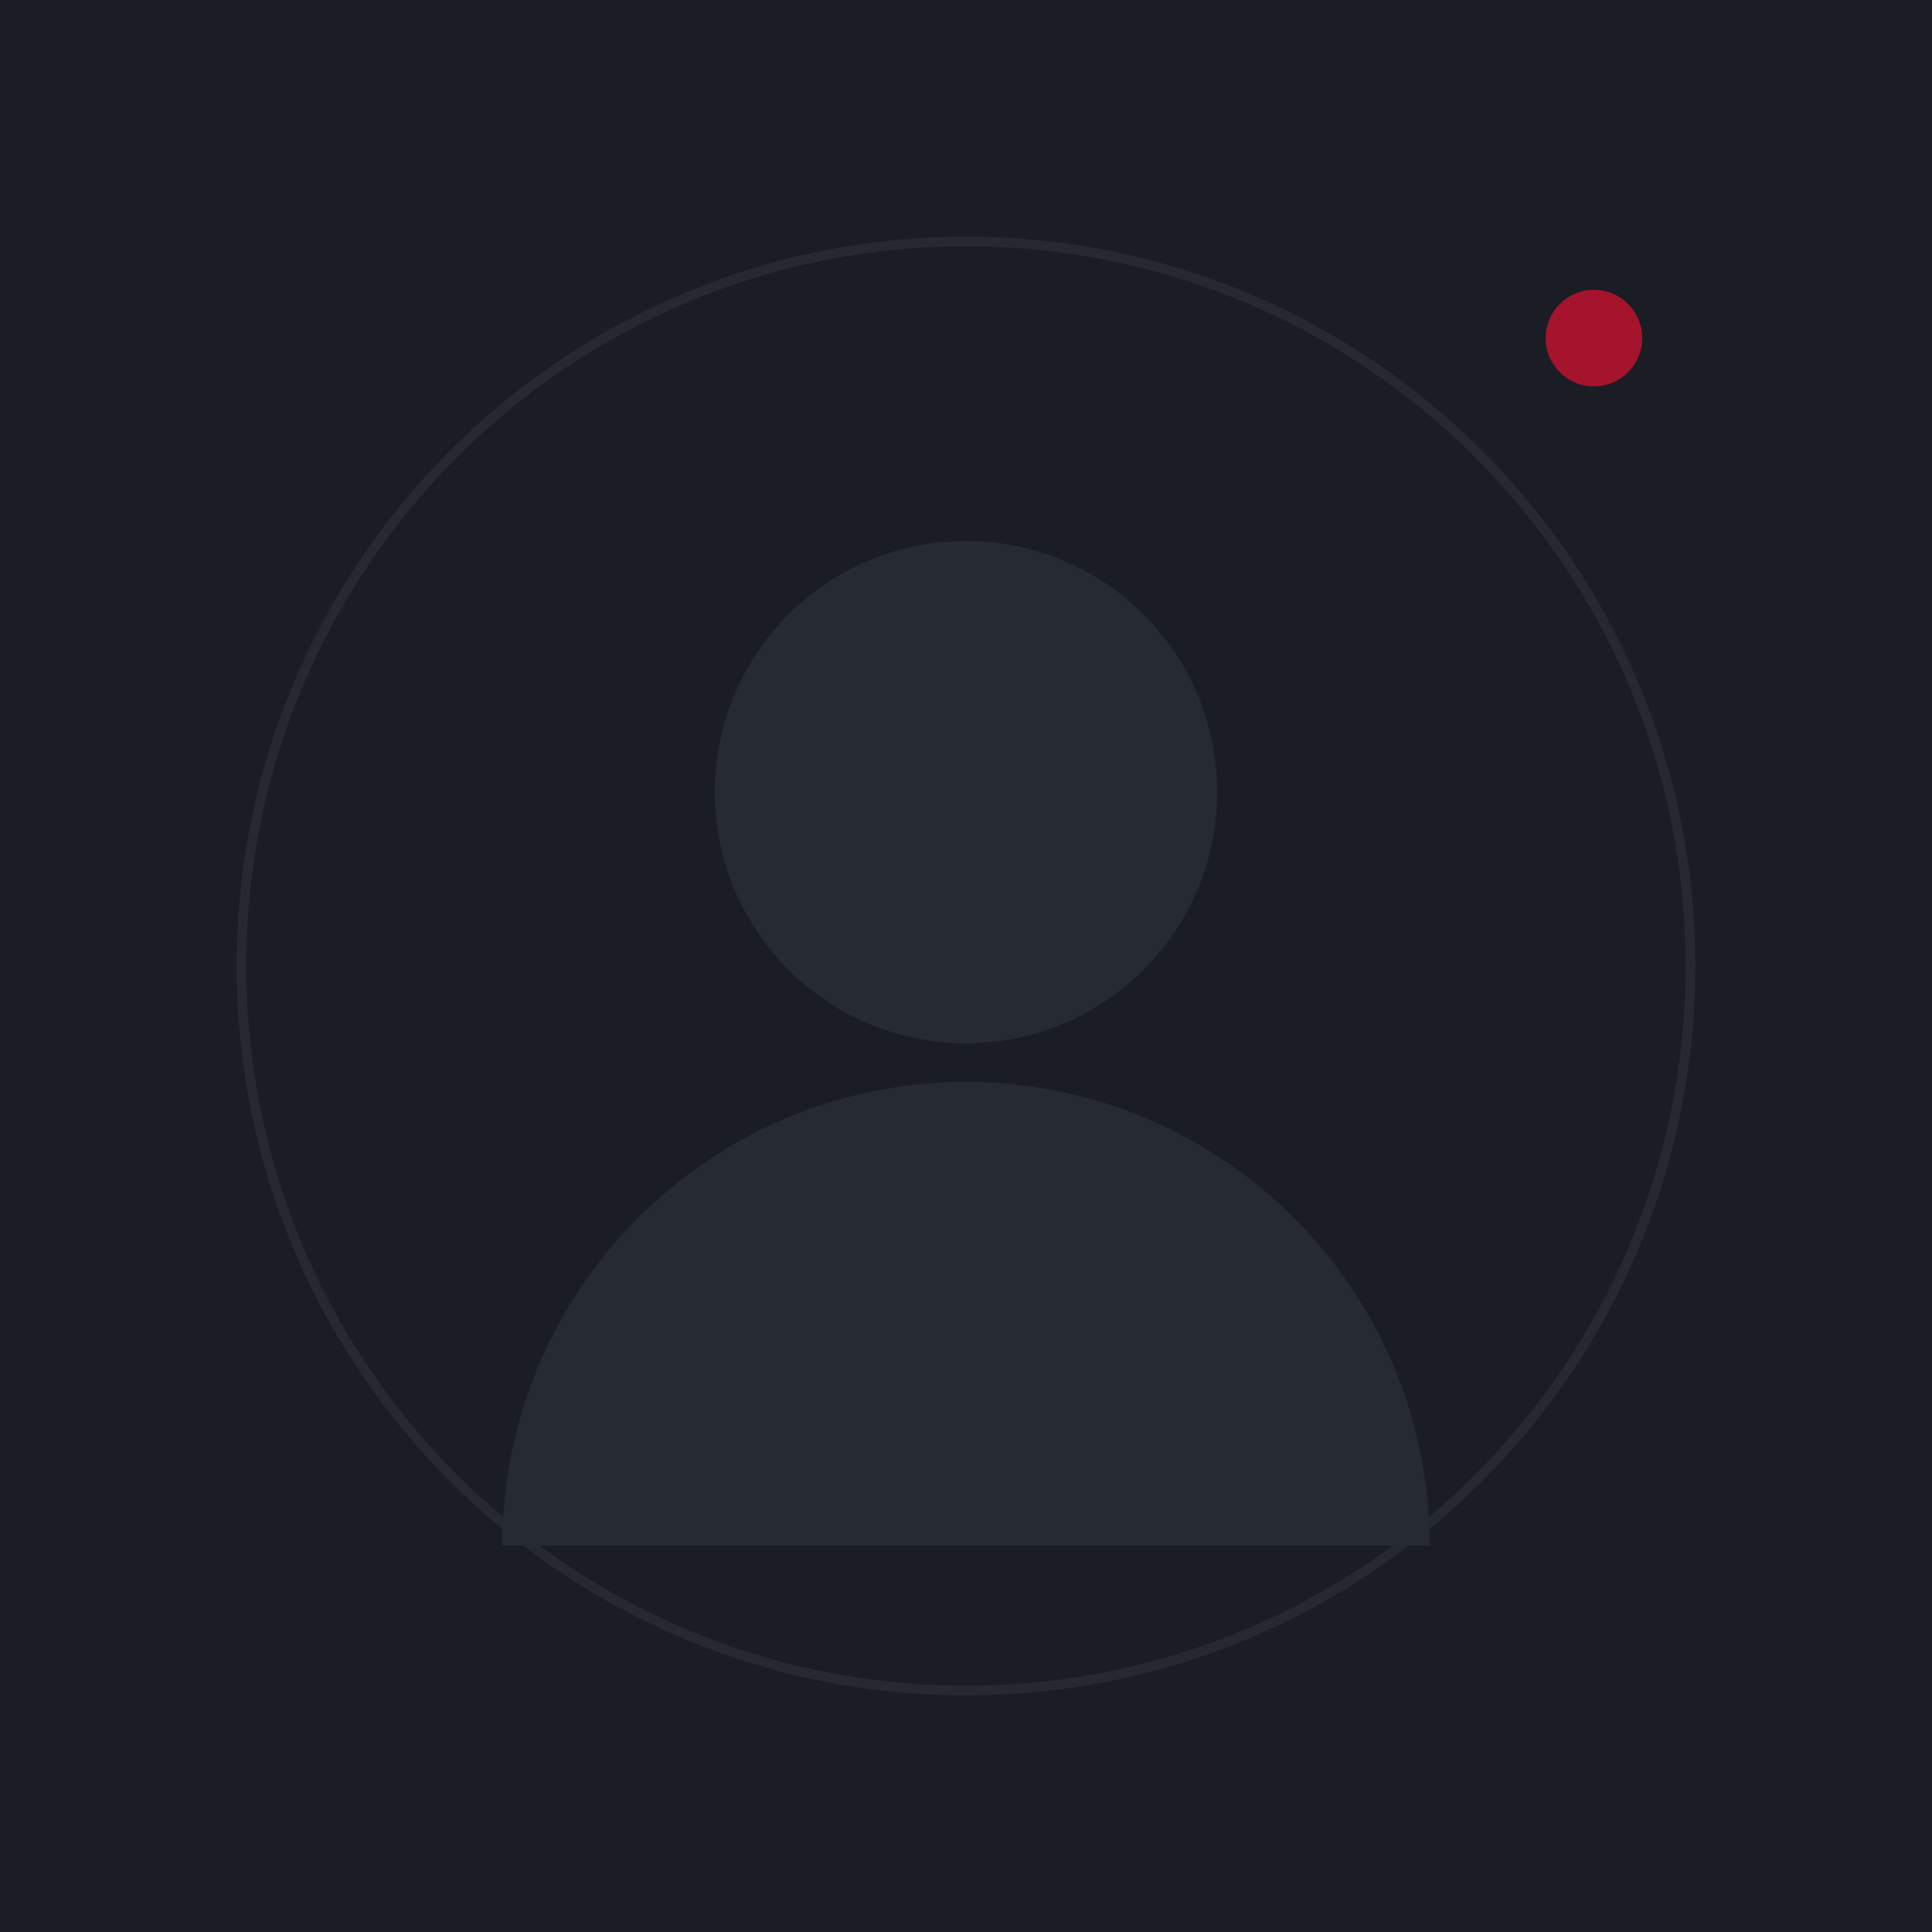
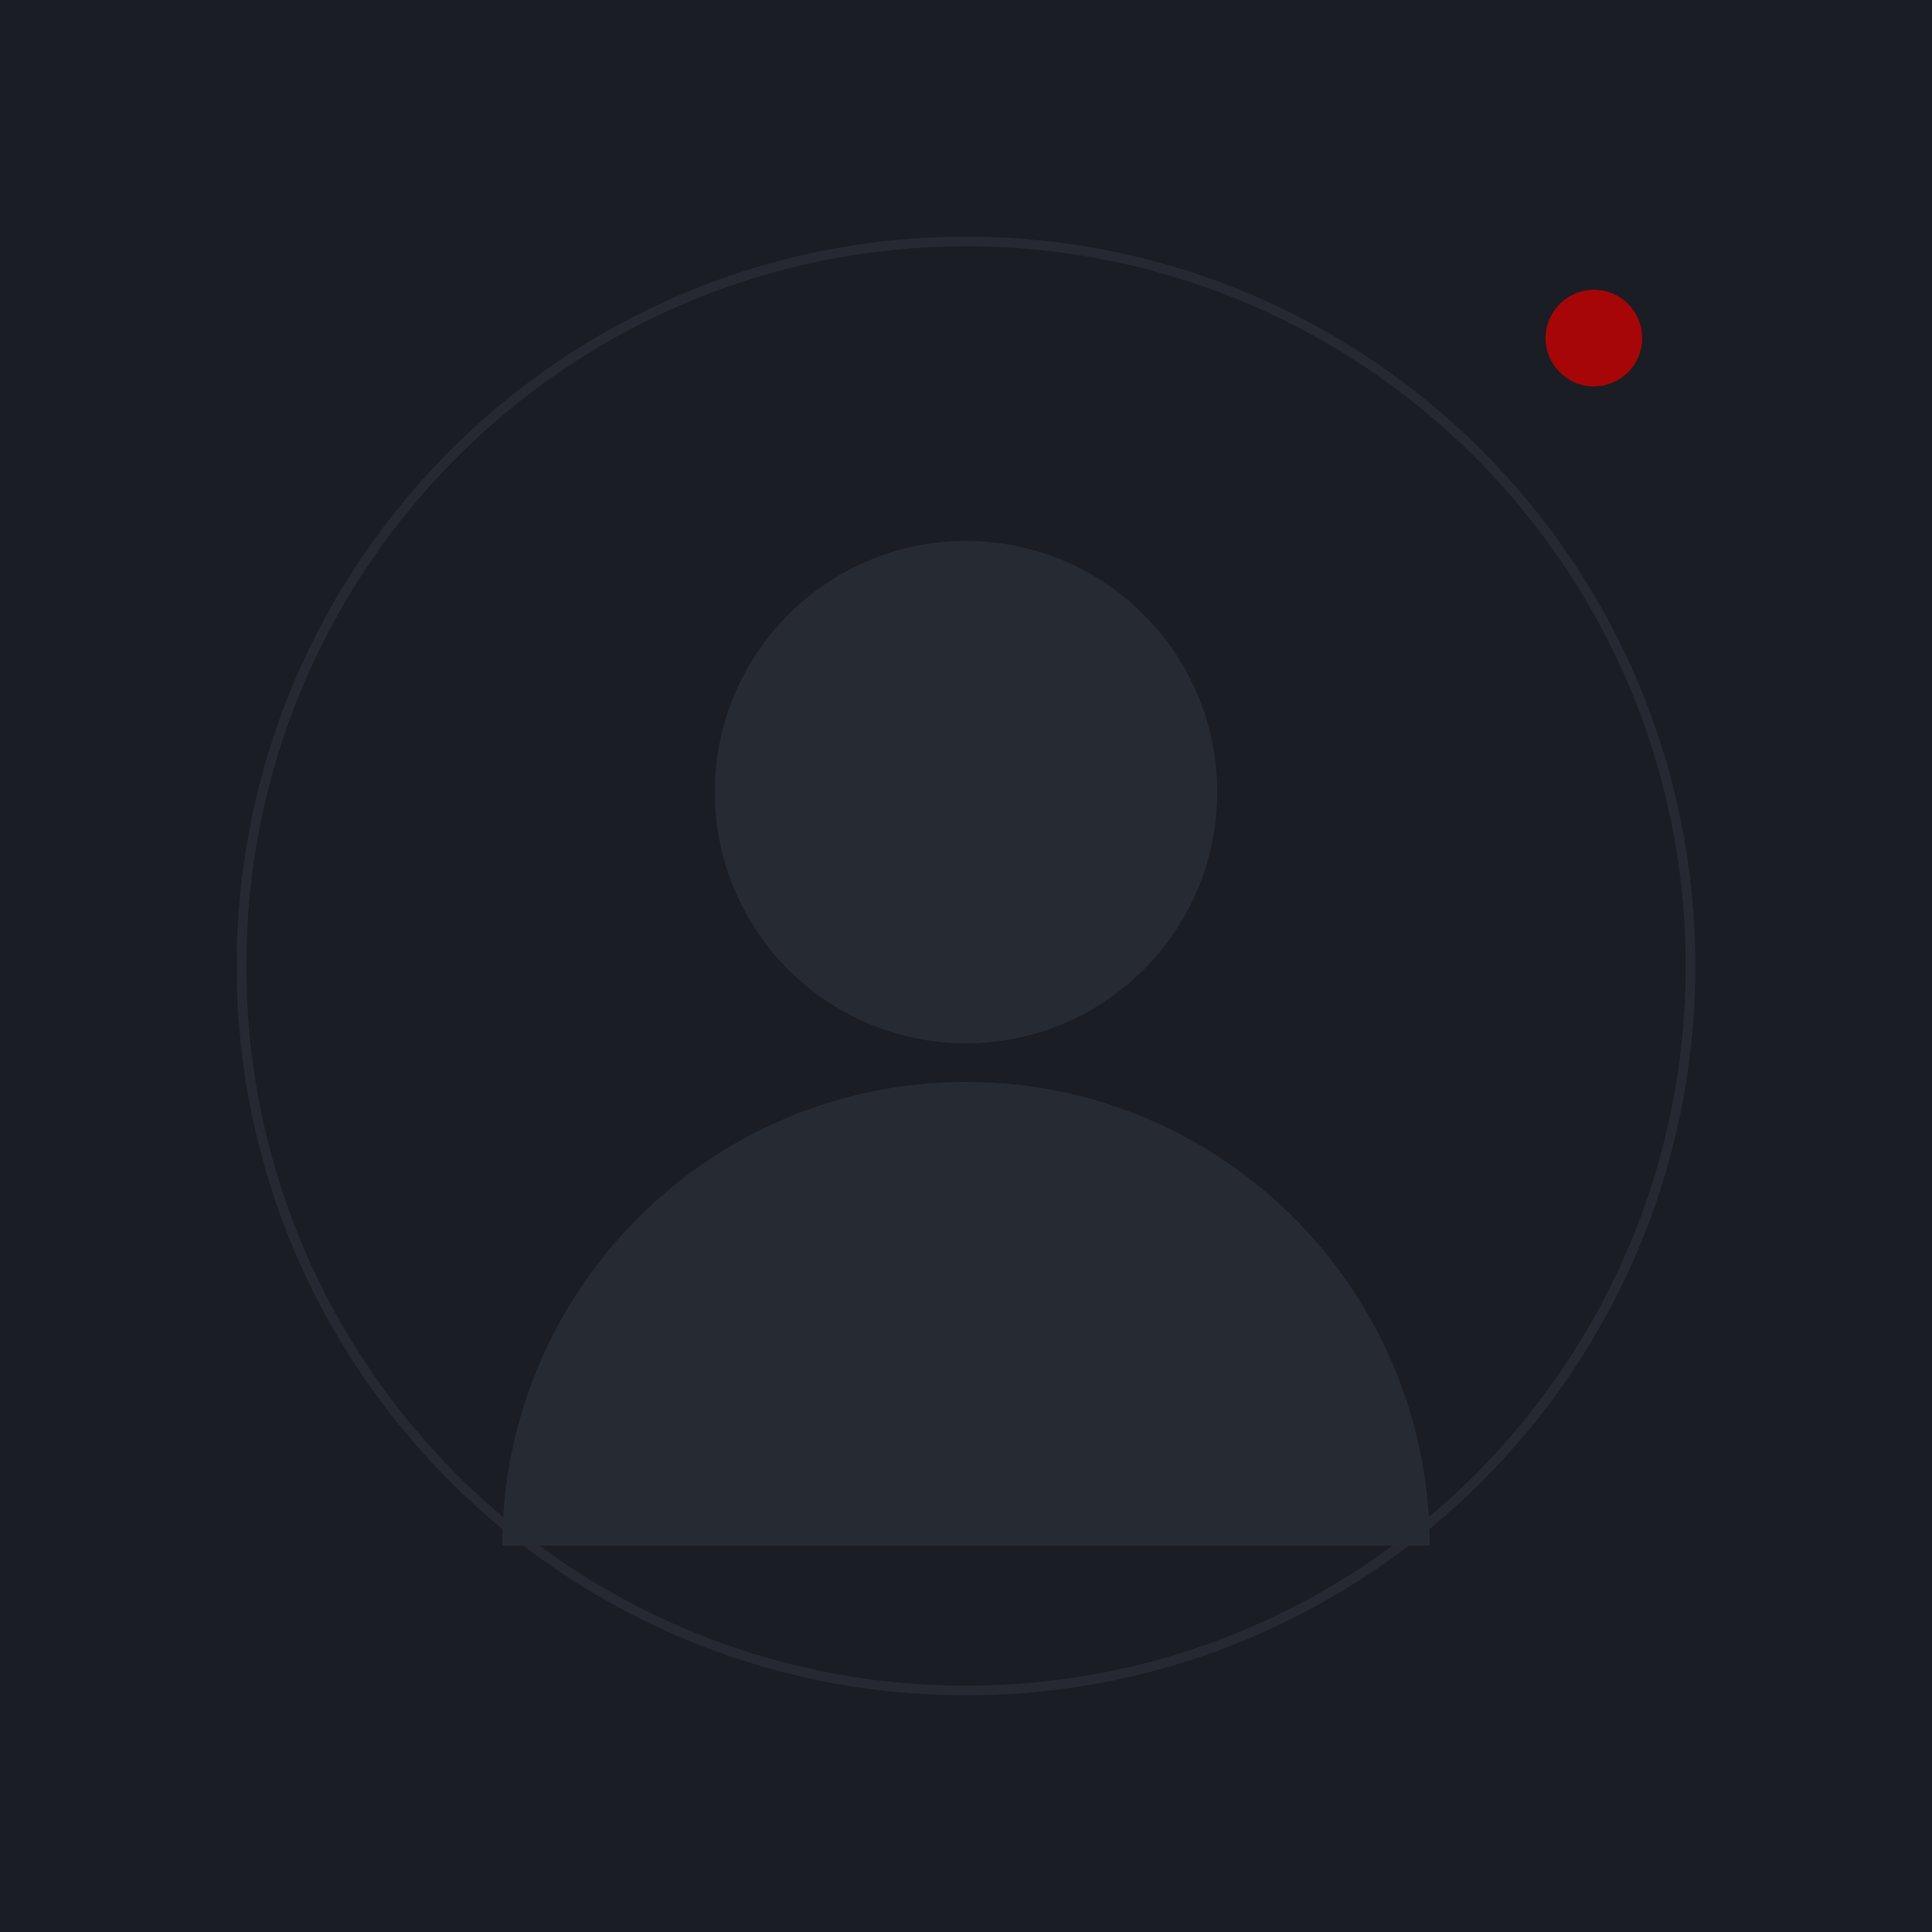
<svg xmlns="http://www.w3.org/2000/svg" viewBox="0 0 400 400" width="400" height="400" role="img" aria-label="Placeholder portrait">
  <rect width="400" height="400" fill="#1a1d24" />
  <circle cx="200" cy="200" r="150" fill="none" stroke="#262931" stroke-width="2" />
  <circle cx="200" cy="164" r="52" fill="#262a33" />
  <path d="M104 320c0-53 43-96 96-96s96 43 96 96z" fill="#262a33" />
-   <circle cx="330" cy="70" r="10" fill="#c8102e" opacity=".8" />
+   <circle cx="330" cy="70" r="10" fill="#c90000" opacity=".8" />
</svg>
